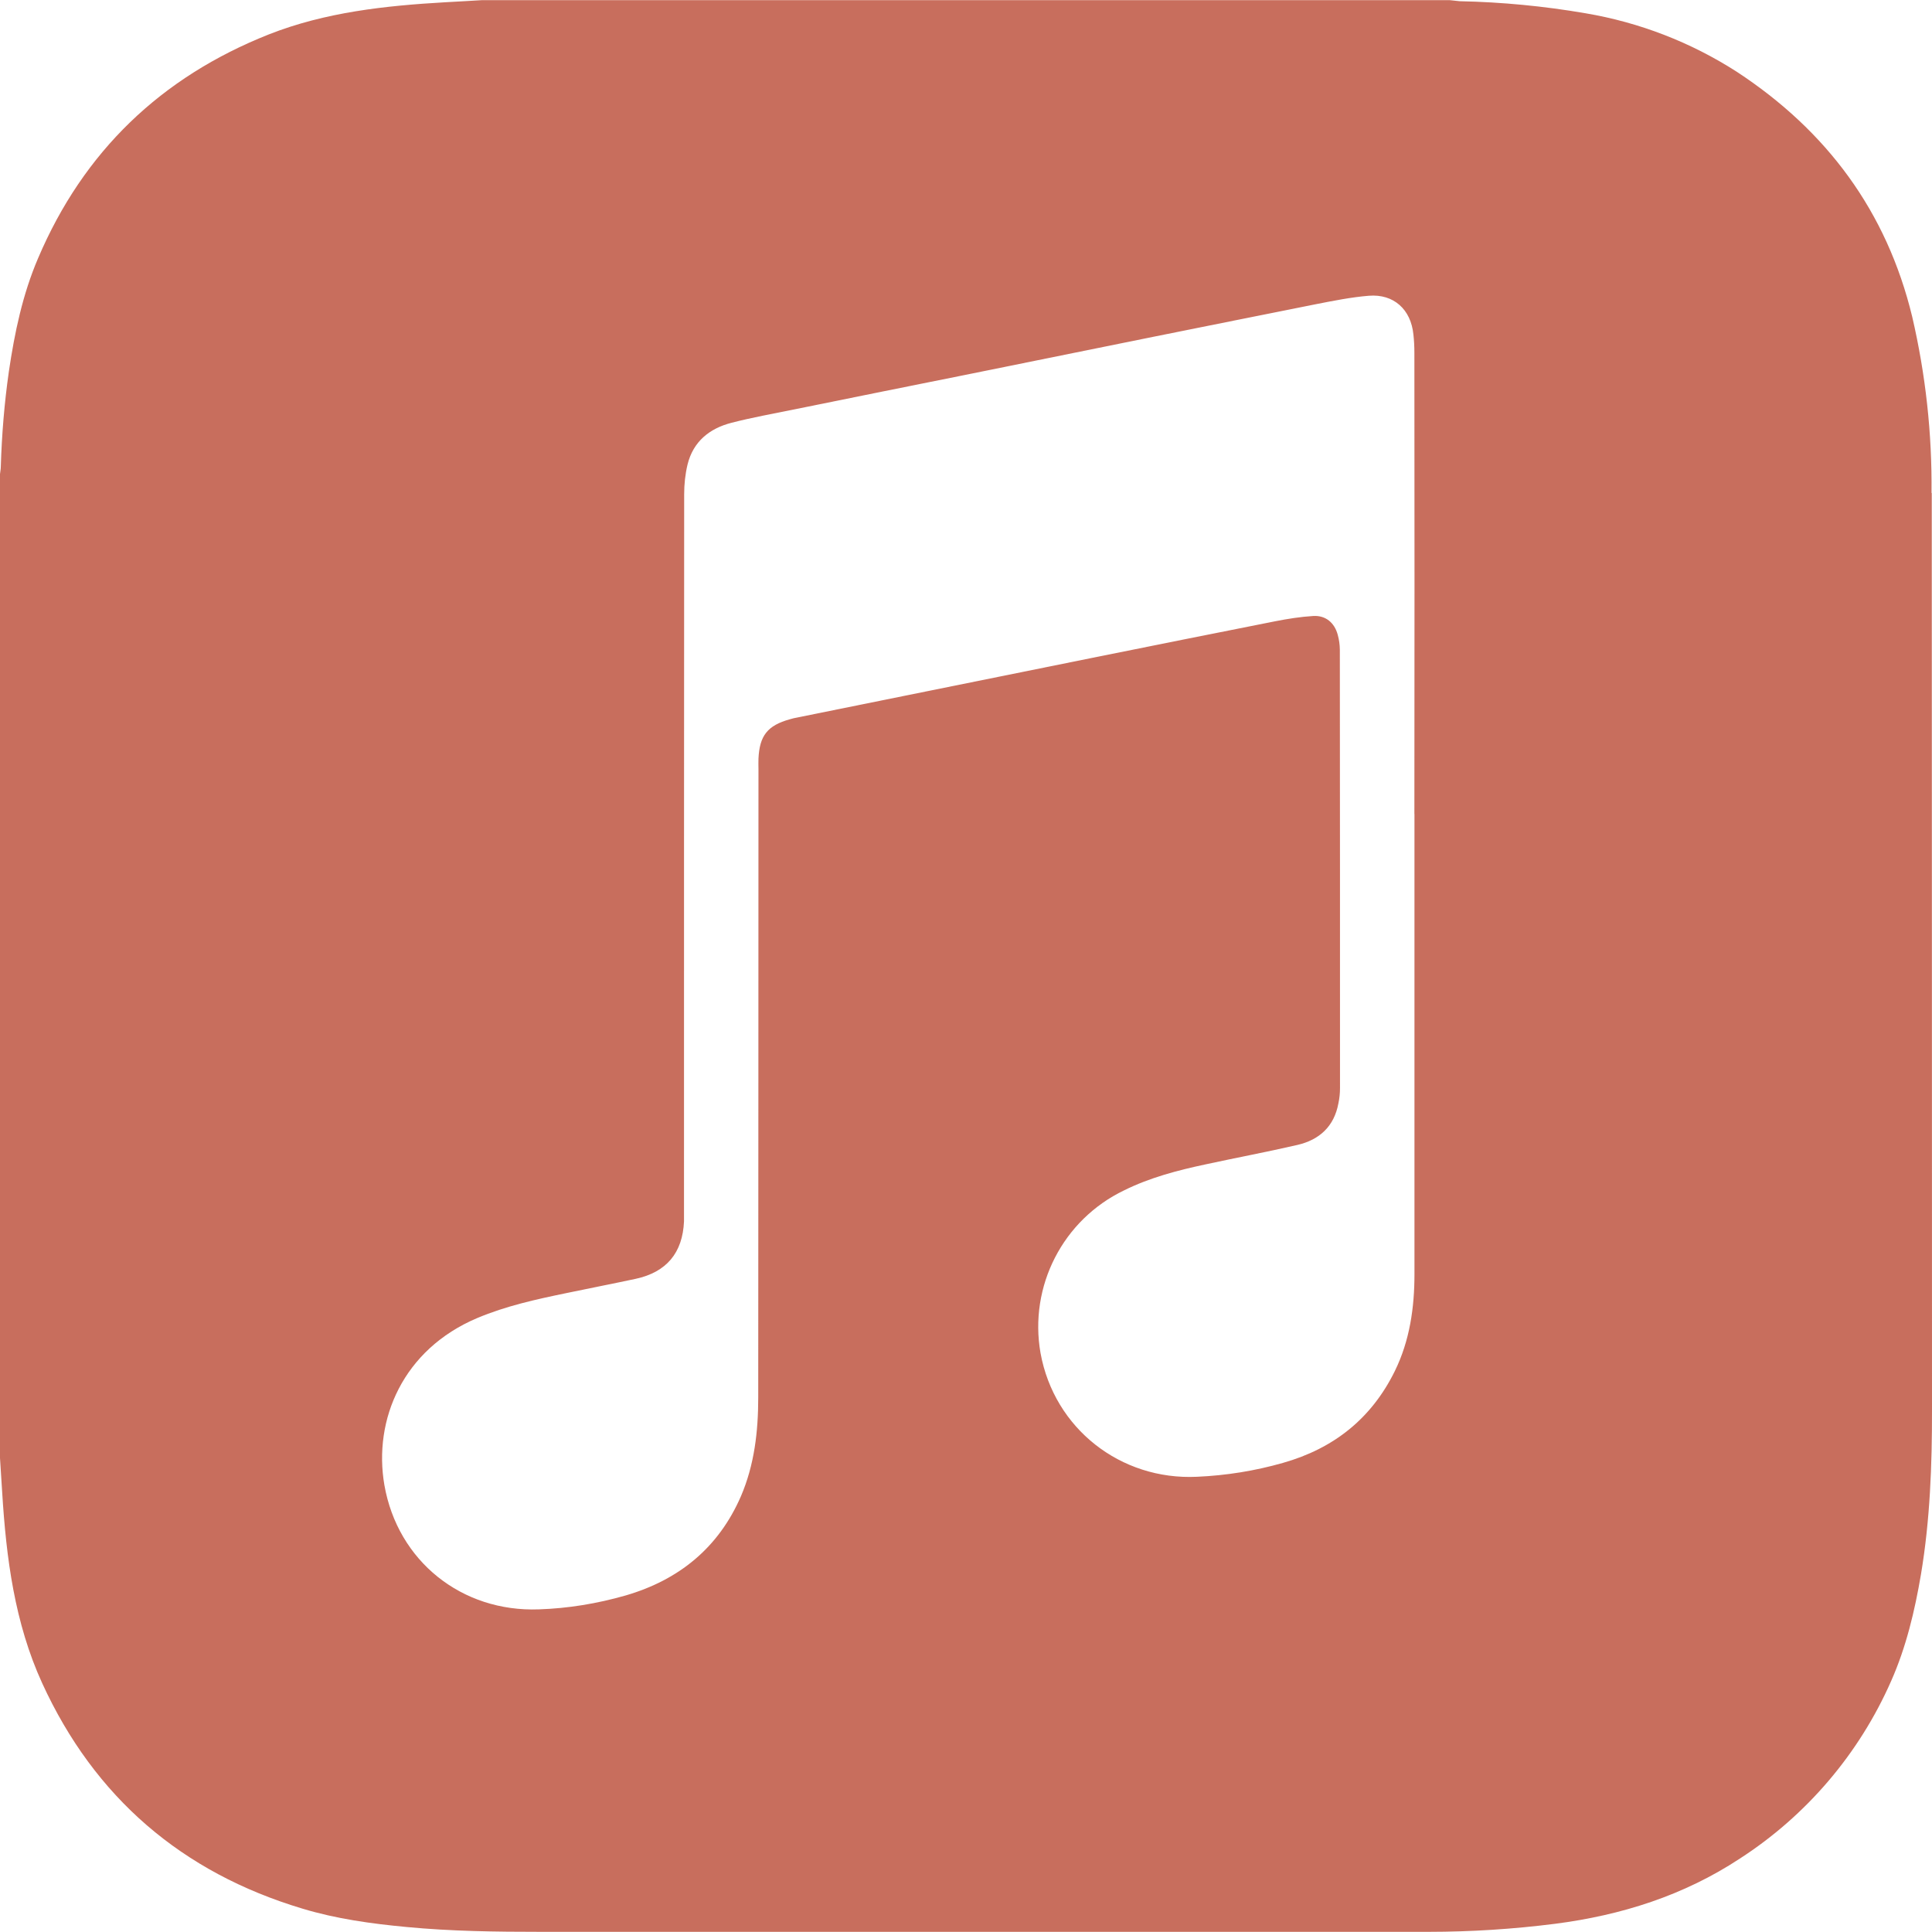
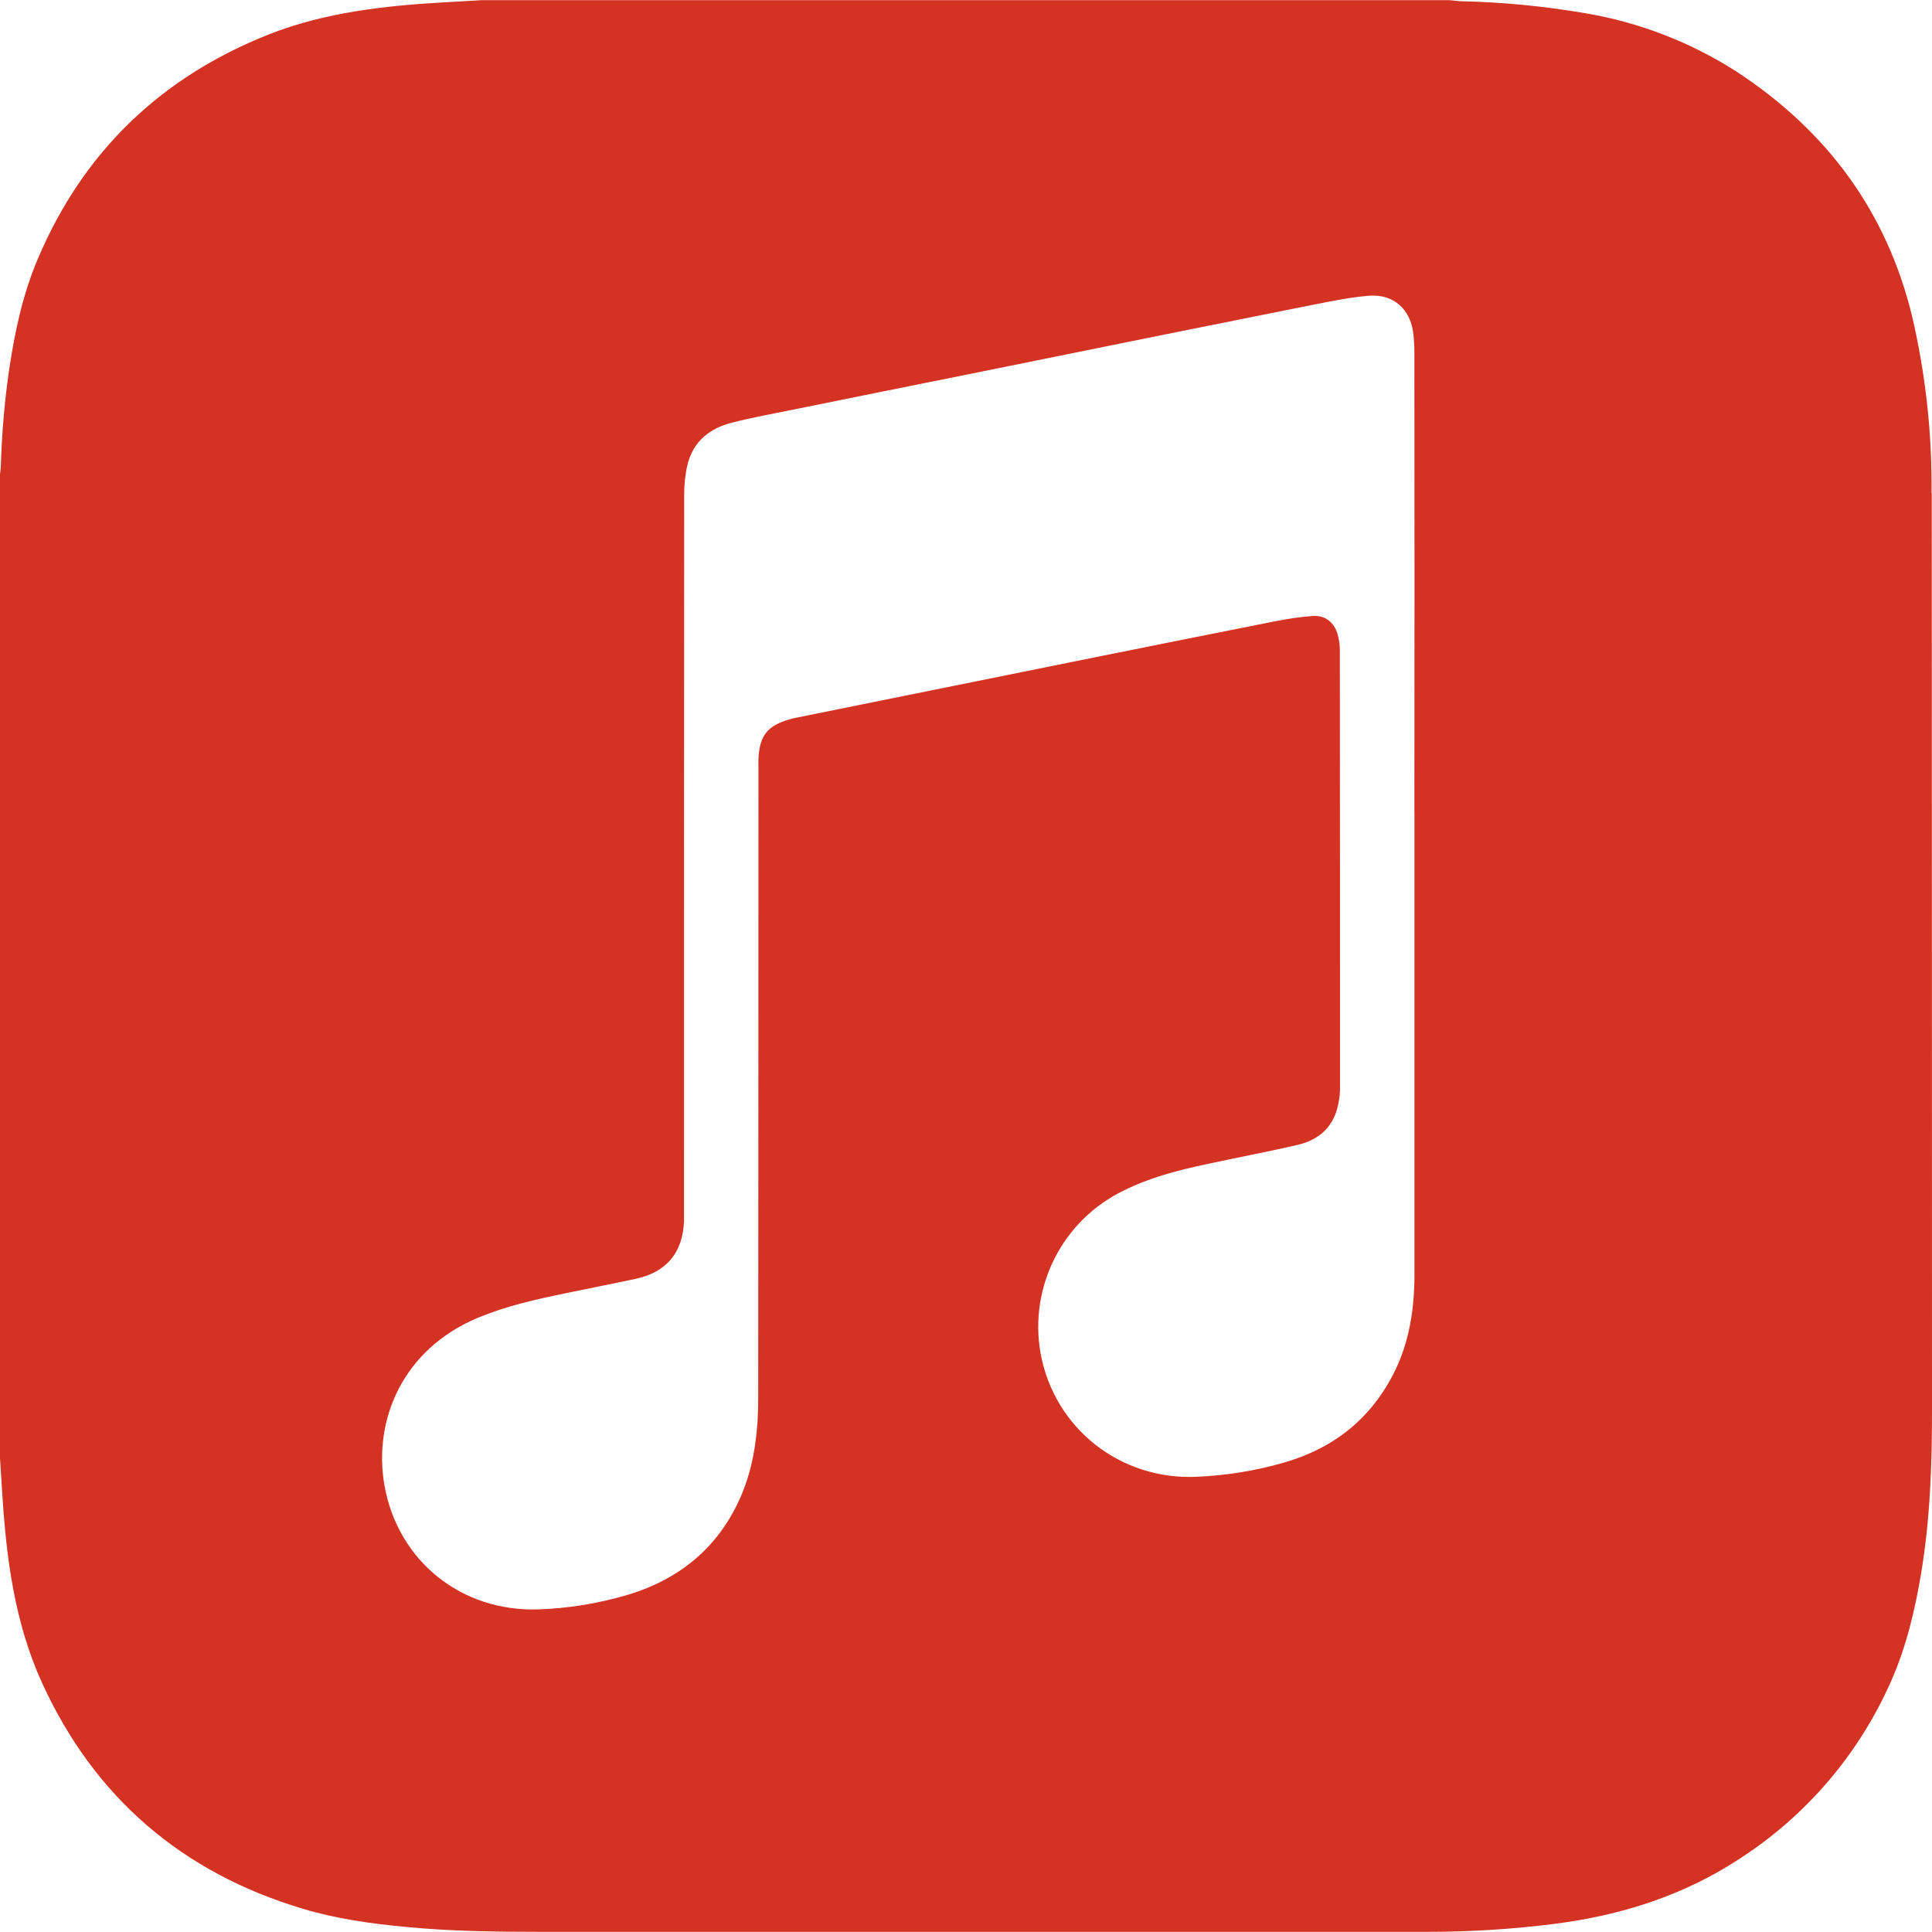
- <svg xmlns="http://www.w3.org/2000/svg" fill="#c86e5d" role="img" viewBox="0 0 24 24">
+ <svg xmlns="http://www.w3.org/2000/svg" fill="#d43222" role="img" viewBox="0 0 24 24">
  <path d="M23.994 6.124a9.23 9.23 0 00-.24-2.19c-.317-1.31-1.062-2.31-2.18-3.043a5.022 5.022 0 00-1.877-.726 10.496 10.496 0 00-1.564-.15c-.04-.003-.083-.01-.124-.013H5.986c-.152.01-.303.017-.455.026-.747.043-1.49.123-2.193.4-1.336.53-2.3 1.452-2.865 2.78-.192.448-.292.925-.363 1.408-.056.392-.088.785-.1 1.18 0 .032-.007.062-.01.093v12.223c.01.14.017.283.027.424.05.815.154 1.624.497 2.373.65 1.42 1.738 2.353 3.234 2.801.42.127.856.187 1.293.228.555.053 1.11.06 1.667.06h11.03a12.5 12.5 0 001.57-.1c.822-.106 1.596-.35 2.295-.81a5.046 5.046 0 001.88-2.207c.186-.42.293-.87.37-1.324.113-.675.138-1.358.137-2.04-.002-3.8 0-7.595-.003-11.393zm-6.423 3.99v5.712c0 .417-.058.827-.244 1.206-.29.59-.76.962-1.388 1.14-.35.1-.706.157-1.07.173-.95.045-1.773-.6-1.943-1.536a1.88 1.88 0 011.038-2.022c.323-.16.67-.25 1.018-.324.378-.082.758-.153 1.134-.24.274-.063.457-.23.51-.516a.904.904 0 00.02-.193c0-1.815 0-3.63-.002-5.443a.725.725 0 00-.026-.185c-.04-.15-.15-.243-.304-.234-.16.01-.318.035-.475.066-.76.15-1.52.303-2.28.456l-2.325.47-1.374.278c-.016.003-.032.01-.048.013-.277.077-.377.203-.39.49-.002.042 0 .086 0 .13-.002 2.602 0 5.204-.003 7.805 0 .42-.047.836-.215 1.227-.278.64-.77 1.04-1.434 1.233-.35.1-.71.16-1.075.172-.96.036-1.755-.6-1.92-1.544-.14-.812.23-1.685 1.154-2.075.357-.15.73-.232 1.108-.31.287-.06.575-.116.86-.177.383-.083.583-.323.6-.714v-.15c0-2.96 0-5.922.002-8.882 0-.123.013-.25.042-.37.07-.285.273-.448.546-.518.255-.066.515-.112.774-.165.733-.15 1.466-.296 2.2-.444l2.27-.46c.67-.134 1.34-.27 2.01-.403.22-.043.442-.088.663-.106.31-.025.523.17.554.482.008.073.012.148.012.223.002 1.91.002 3.822 0 5.732z" />
</svg>
